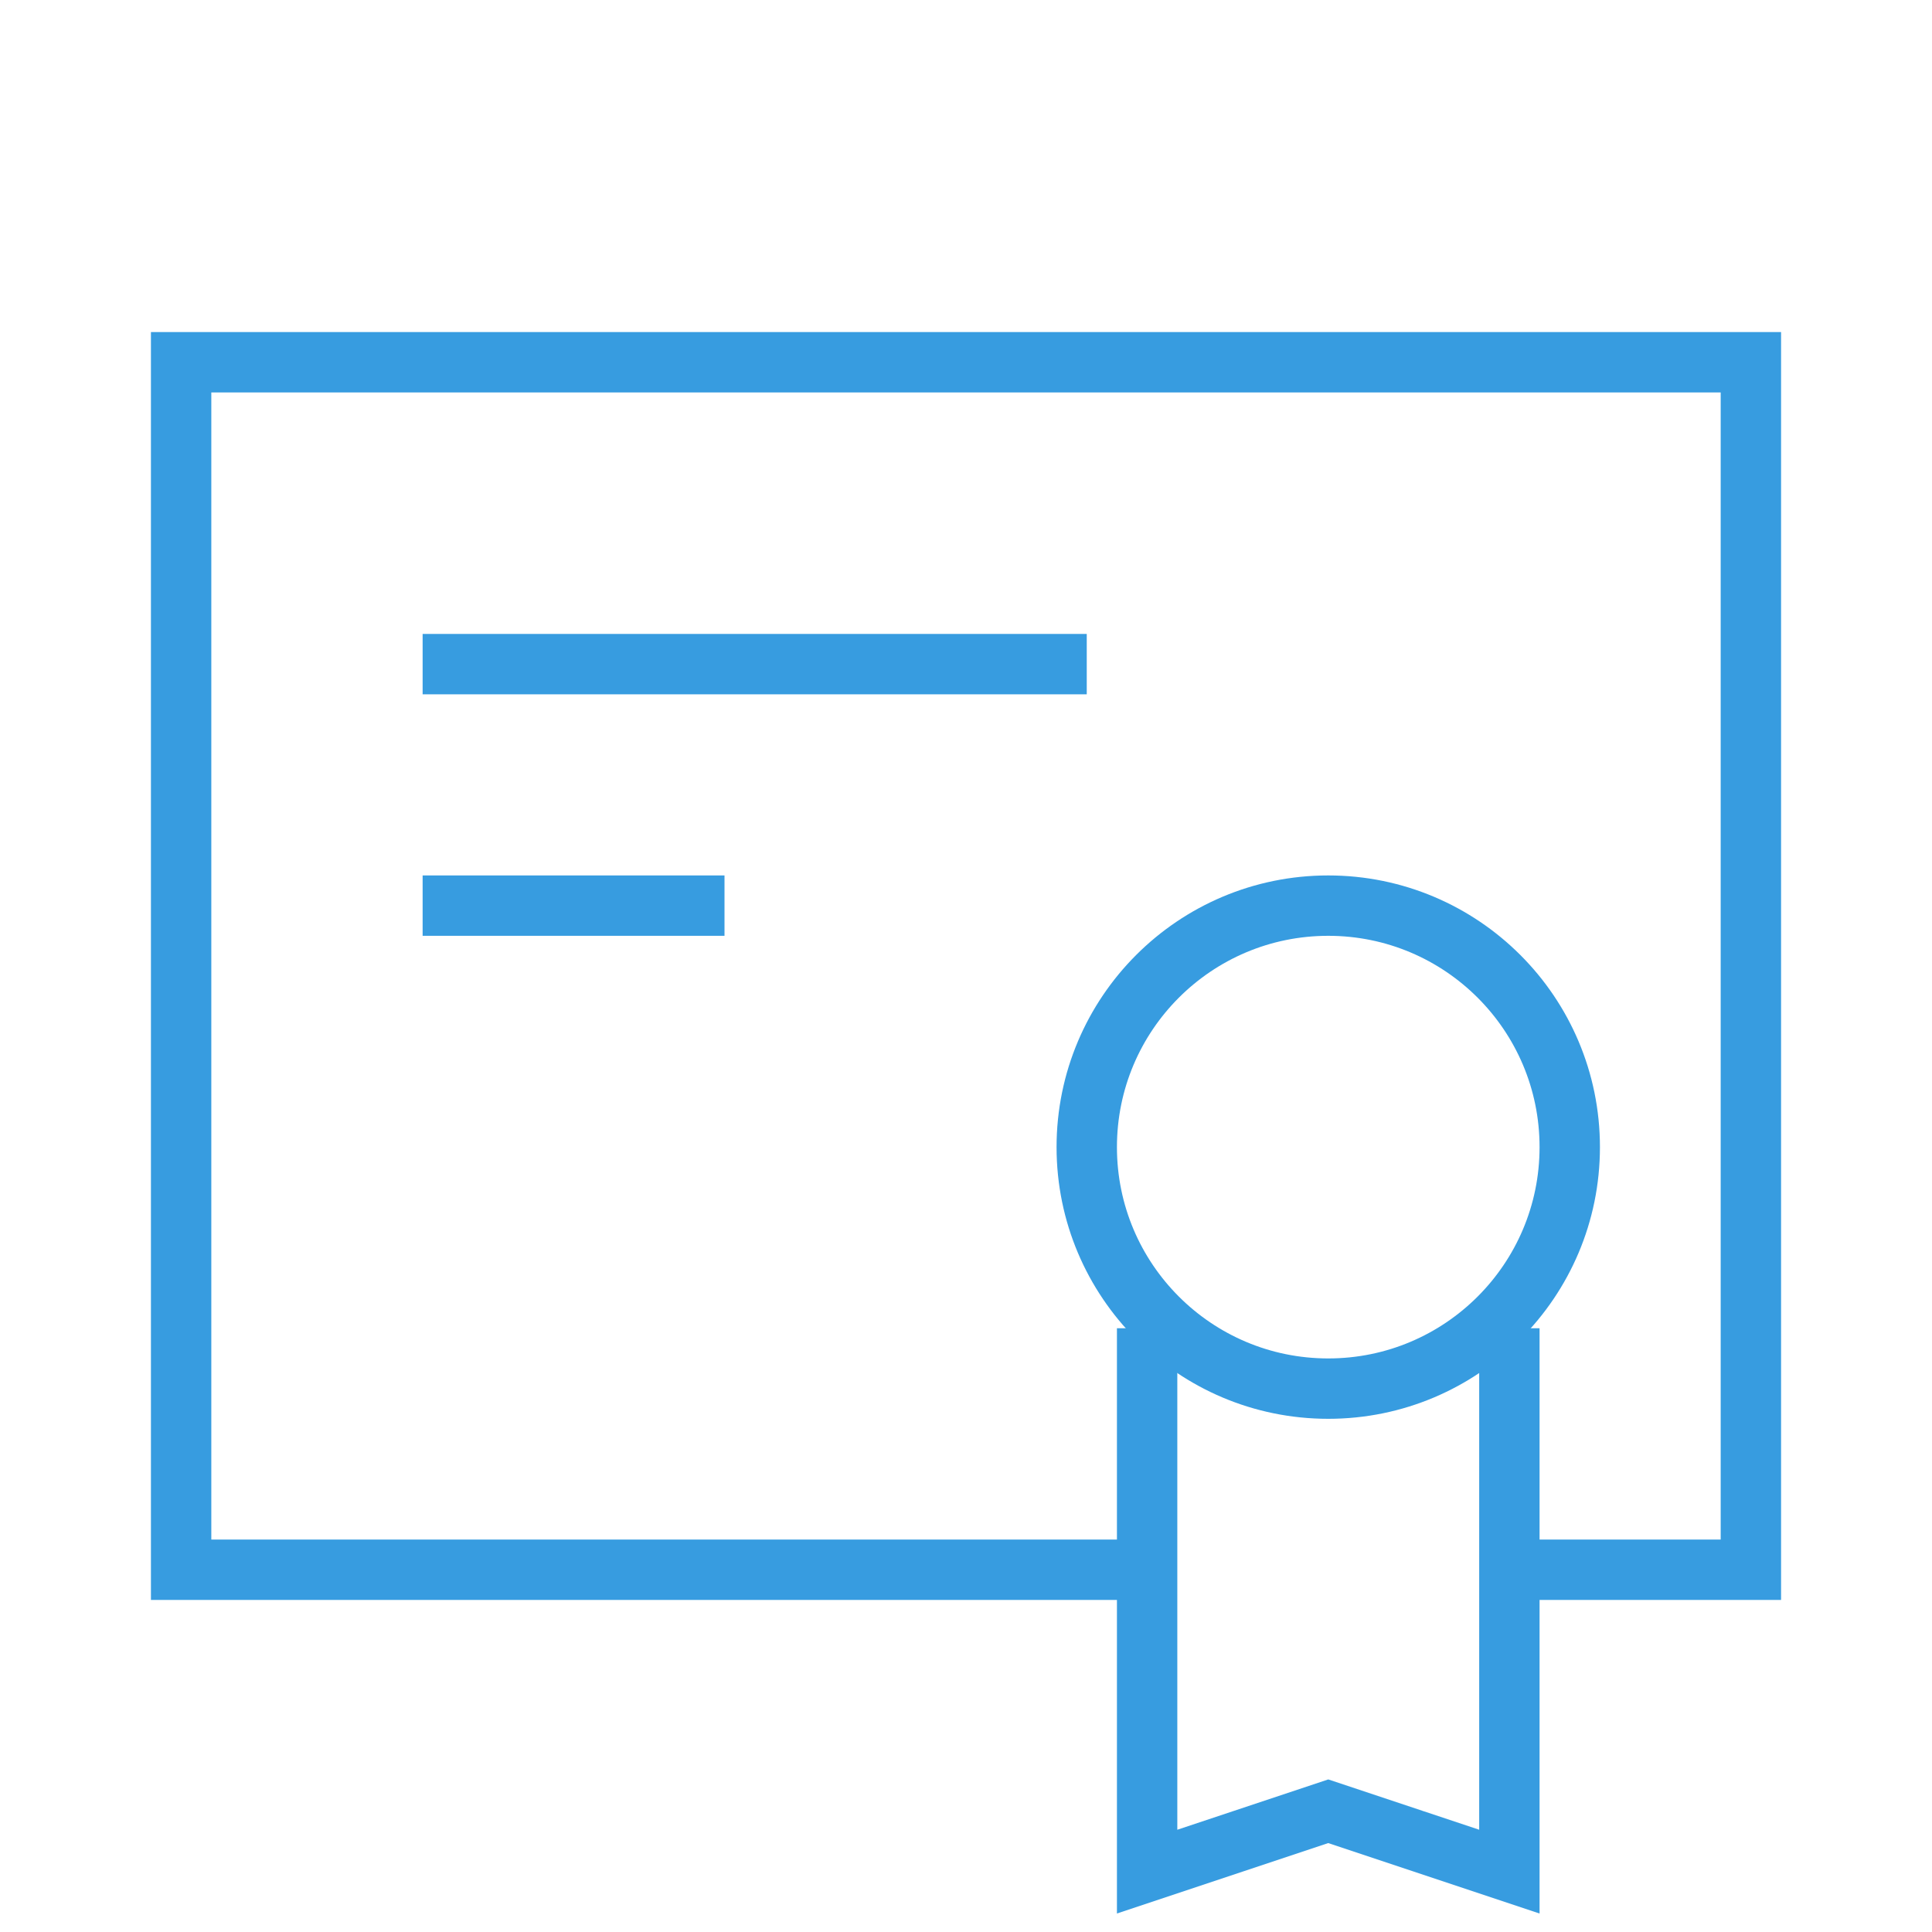
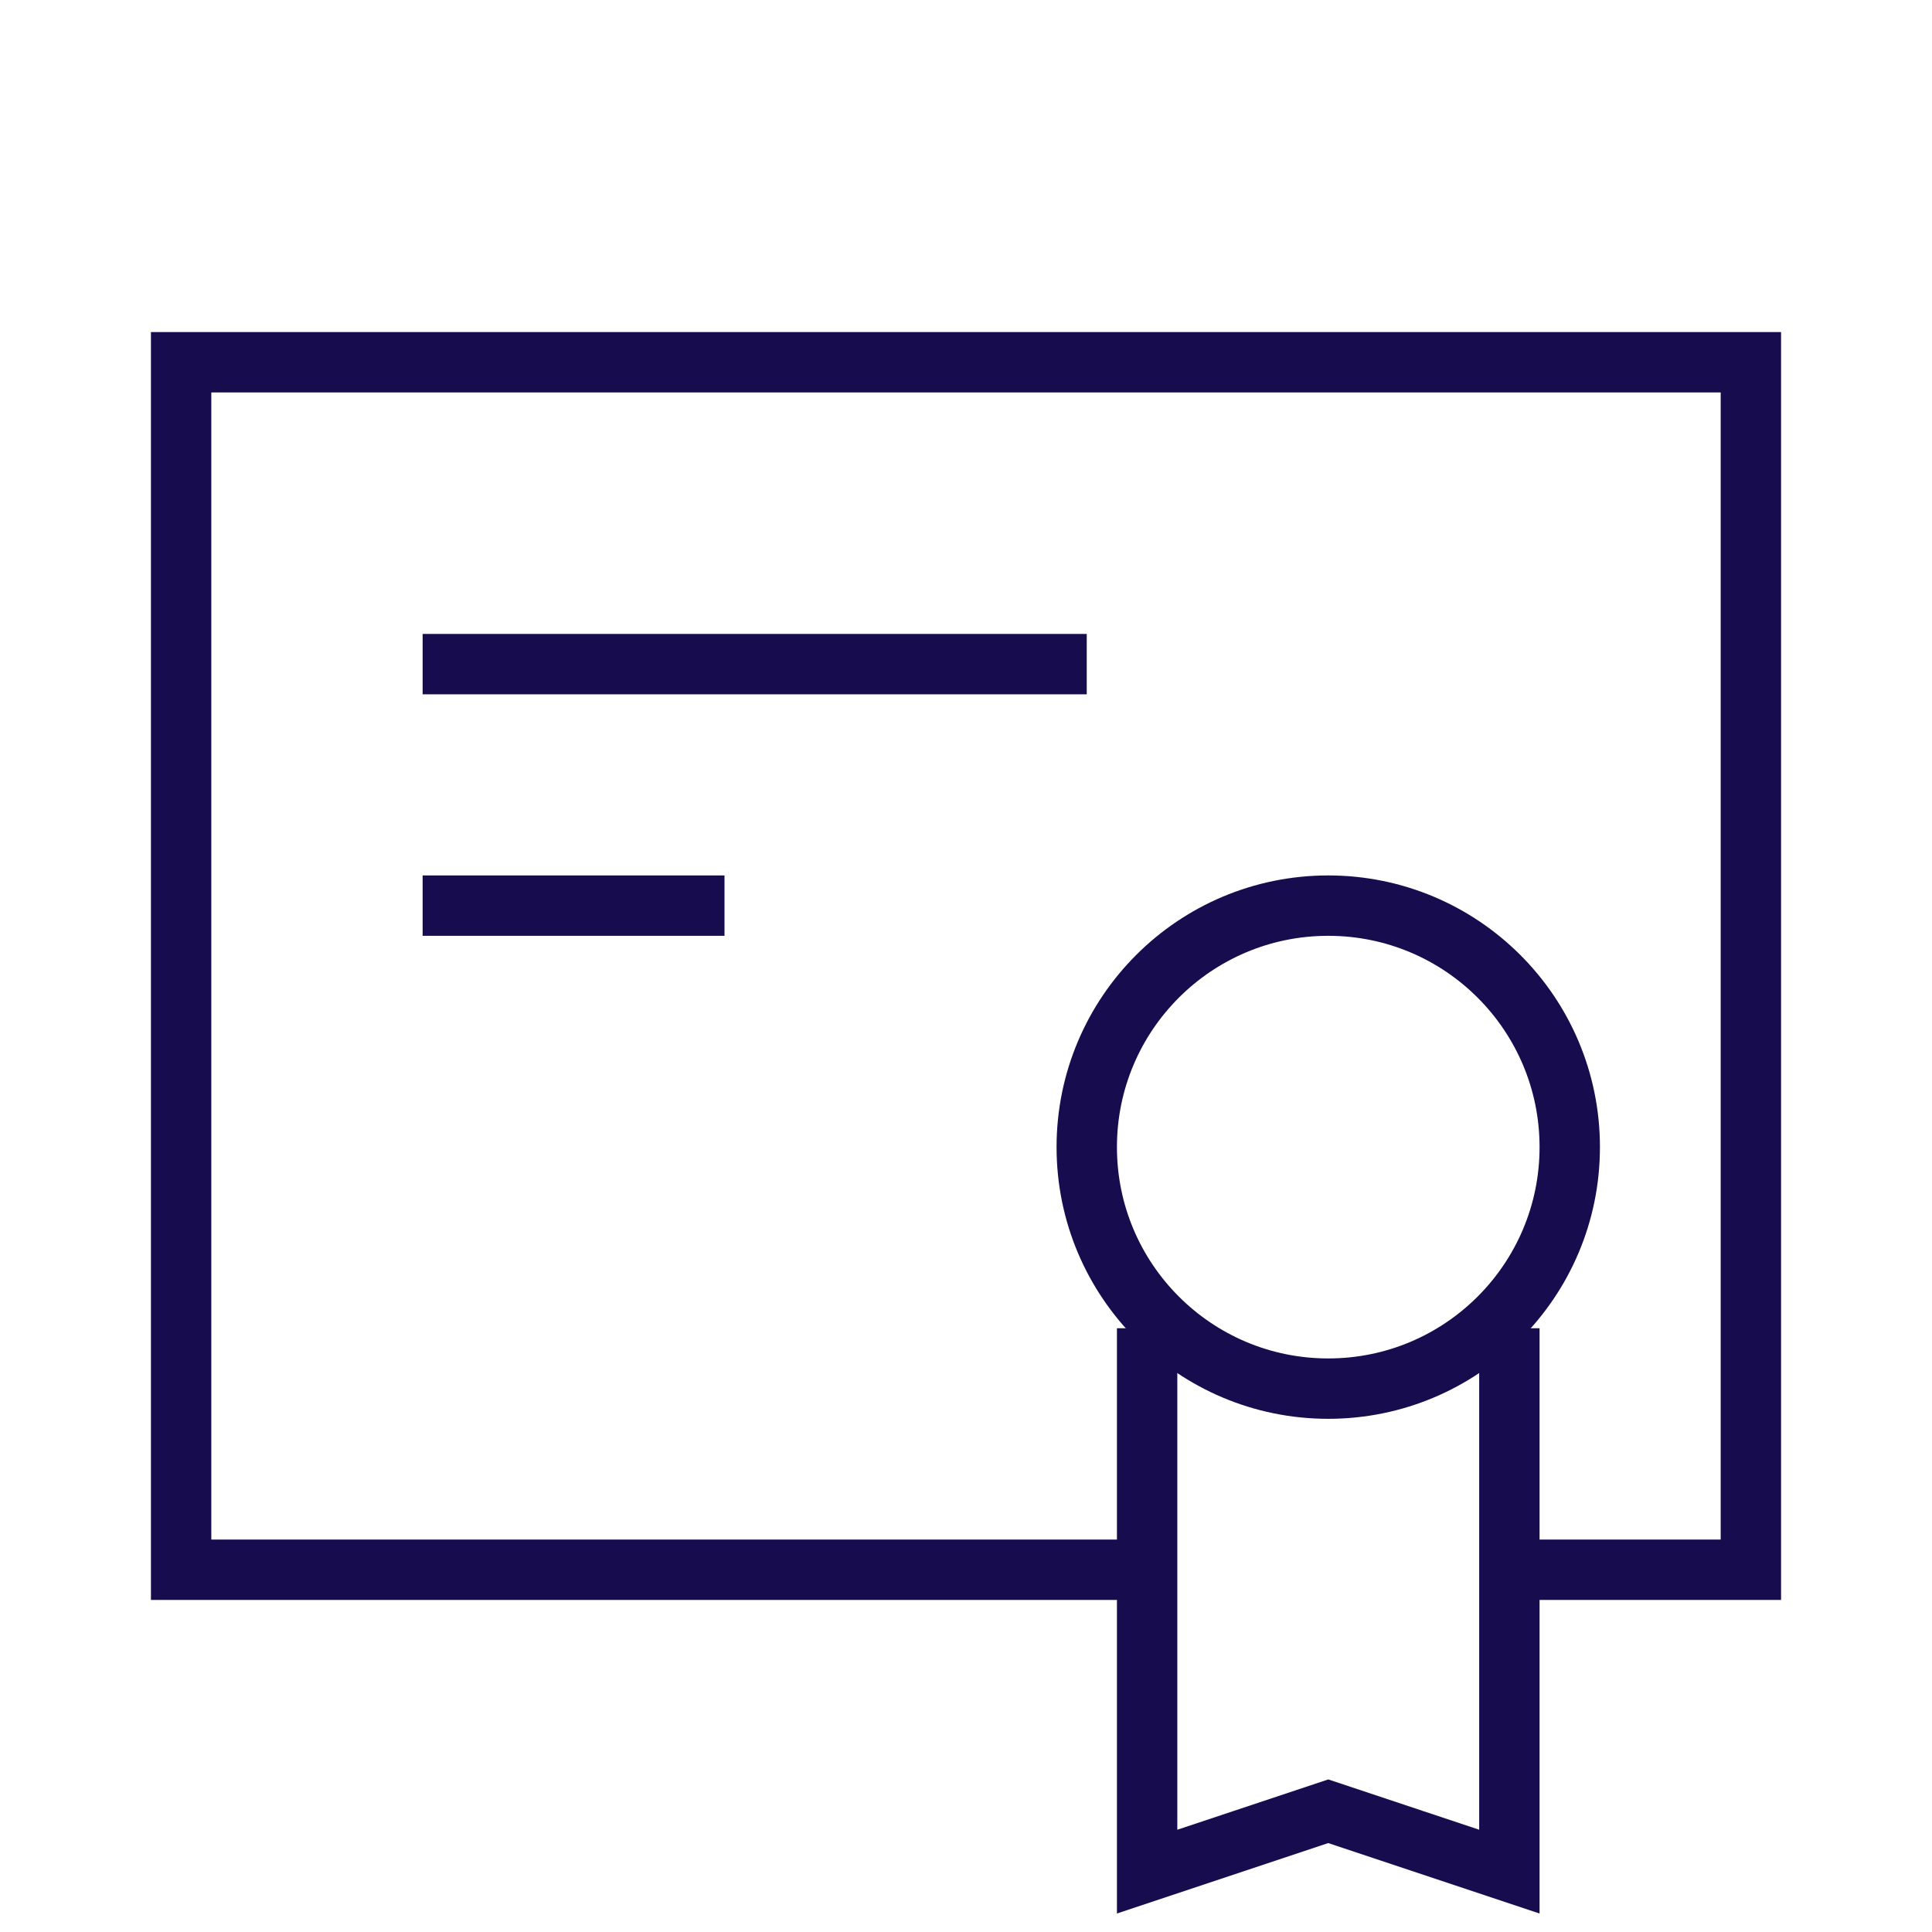
- <svg xmlns="http://www.w3.org/2000/svg" version="1.1" id="Icons" stroke="#379CE0" viewBox="0 0 32 32" xml:space="preserve" fill="none">
+ <svg xmlns="http://www.w3.org/2000/svg" version="1.1" id="Icons" stroke="#170c4d" viewBox="0 0 32 32" xml:space="preserve" fill="none">
  <g id="SVGRepo_bgCarrier" stroke-width="0" />
  <g id="SVGRepo_tracerCarrier" stroke-linecap="round" stroke-linejoin="round" />
  <g id="SVGRepo_iconCarrier">
    <style type="text/css"> .st0{fill:none;stroke:#379CE0;stroke-width:2;stroke-linecap:round;stroke-linejoin:round;stroke-miterlimit:10;} </style>
    <circle className="st0" cx="22" cy="19" r="4" />
    <polyline className="st0" points="25,22 25,31 22,30 19,31 19,22 " />
    <line className="st0" x1="7" y1="11" x2="18" y2="11" />
    <line className="st0" x1="7" y1="15" x2="12" y2="15" />
    <polyline className="st0" points="19,26 3,26 3,6 29,6 29,26 25,26 " />
  </g>
</svg>
